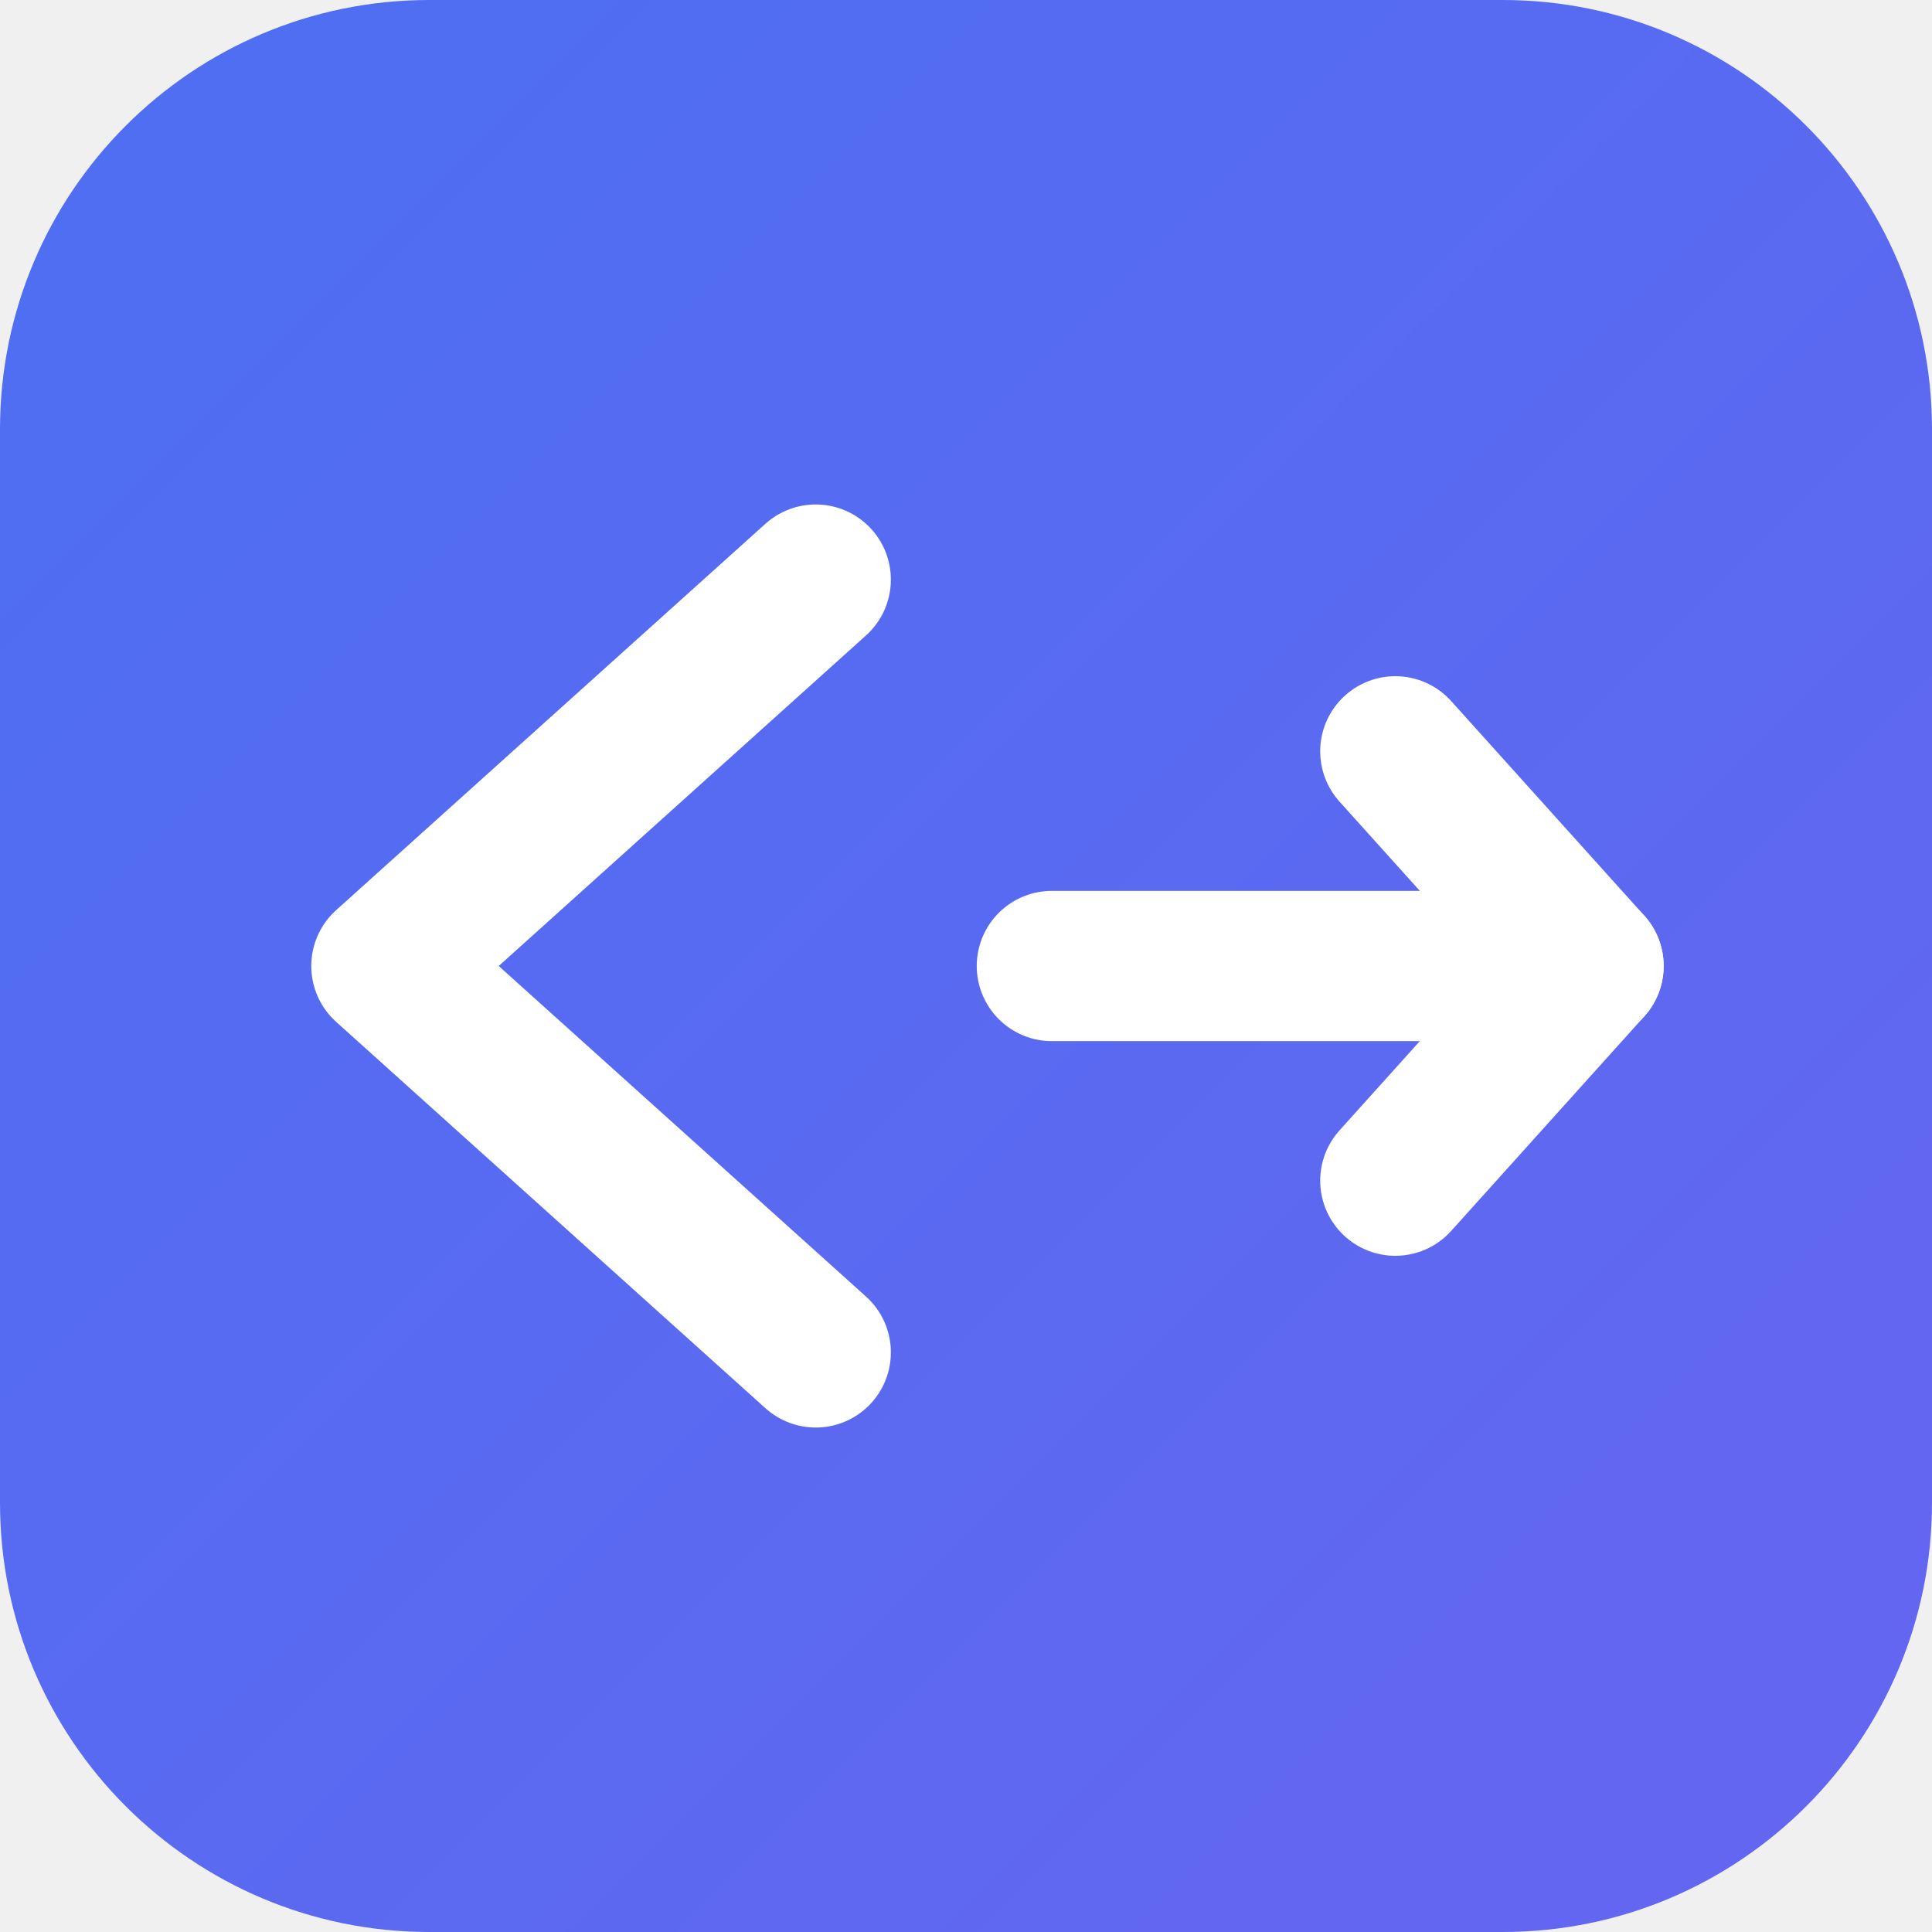
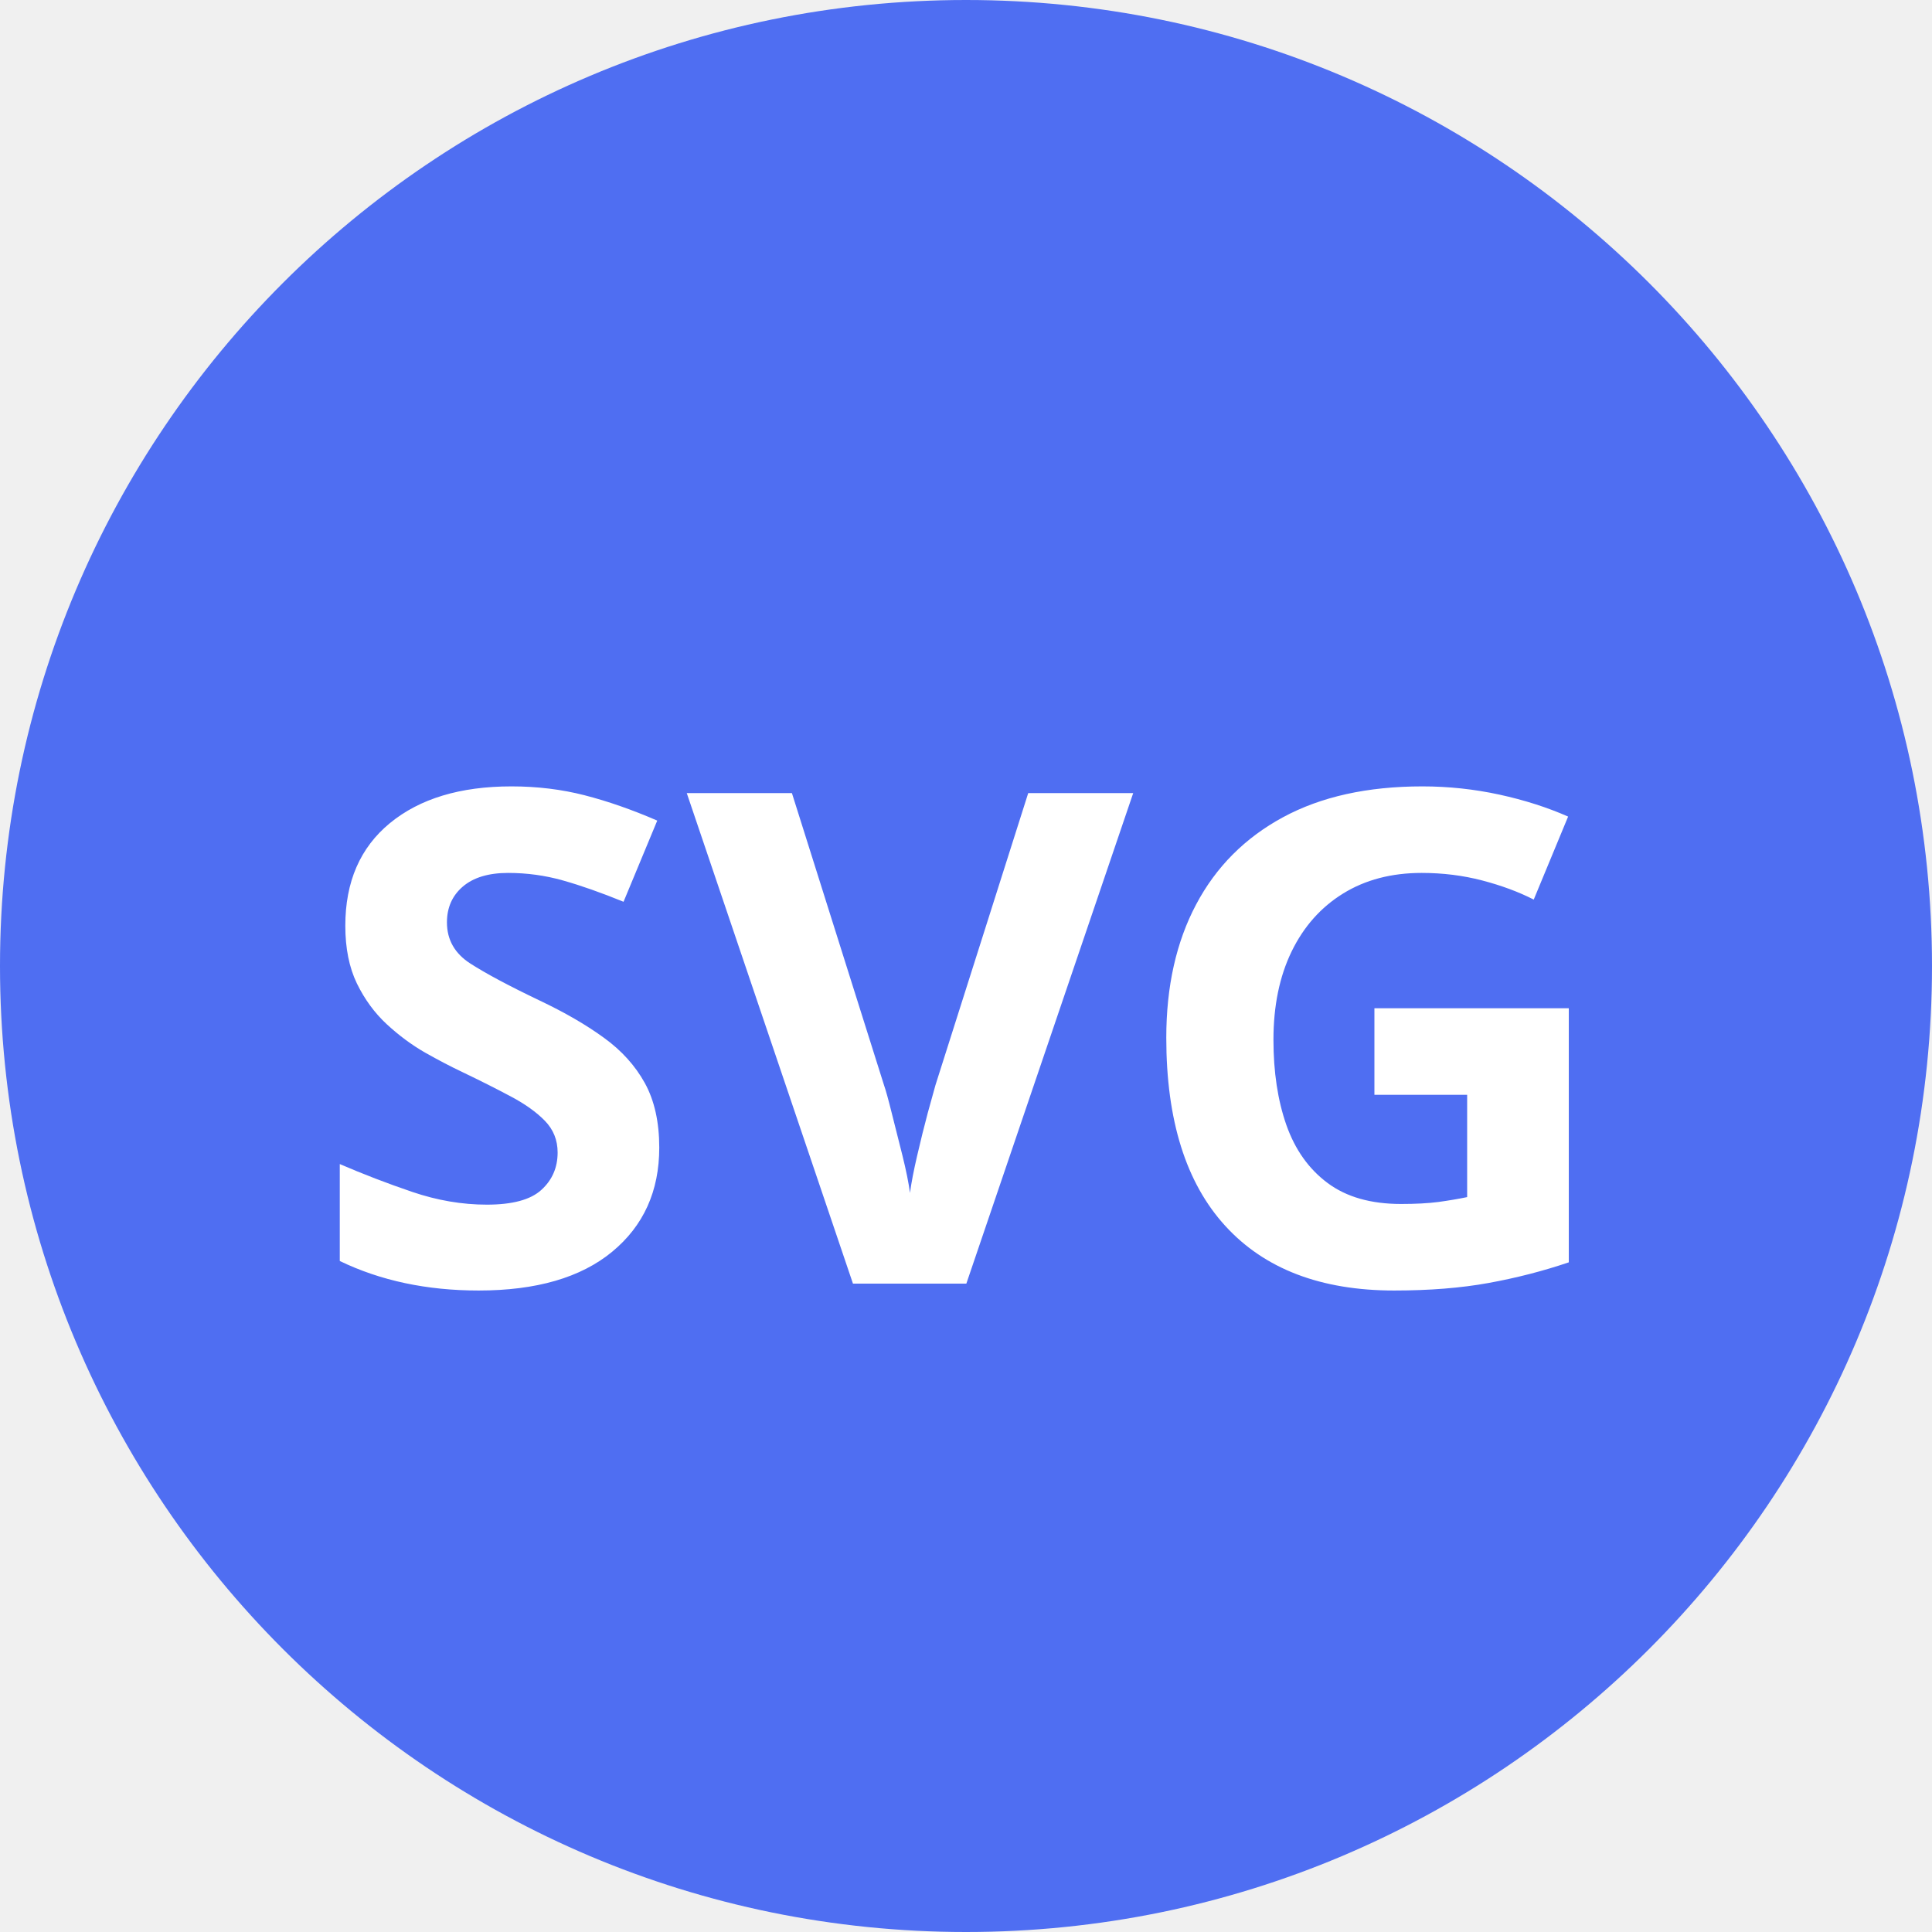
<svg xmlns="http://www.w3.org/2000/svg" viewBox="0 0 180 180" fill="none">
-   <defs>
-     <linearGradient id="g" x1="20" y1="20" x2="160" y2="160" gradientUnits="userSpaceOnUse">
-       <stop offset="0%" stop-color="#4f6ef2" />
-       <stop offset="100%" stop-color="#6366f1" />
-     </linearGradient>
-   </defs>
-   <rect width="180" height="180" rx="40" fill="url(#g)" />
-   <polyline points="76,54 36,90 76,126" stroke="white" stroke-width="14" stroke-linecap="round" stroke-linejoin="round" fill="none" />
-   <line x1="98" y1="90" x2="148" y2="90" stroke="white" stroke-width="14" stroke-linecap="round" />
-   <polyline points="130,70 148,90 130,110" stroke="white" stroke-width="14" stroke-linecap="round" stroke-linejoin="round" fill="none" />
+   <rect width="180" height="180" rx="90" fill="rgba(79, 110, 242, 1)" />
+   <text x="90" y="97" fill="#ffffff" font-size="64" font-family="Verdana, sans-serif" font-weight="bold" text-anchor="middle" dominant-baseline="middle">SVG</text>
</svg>
